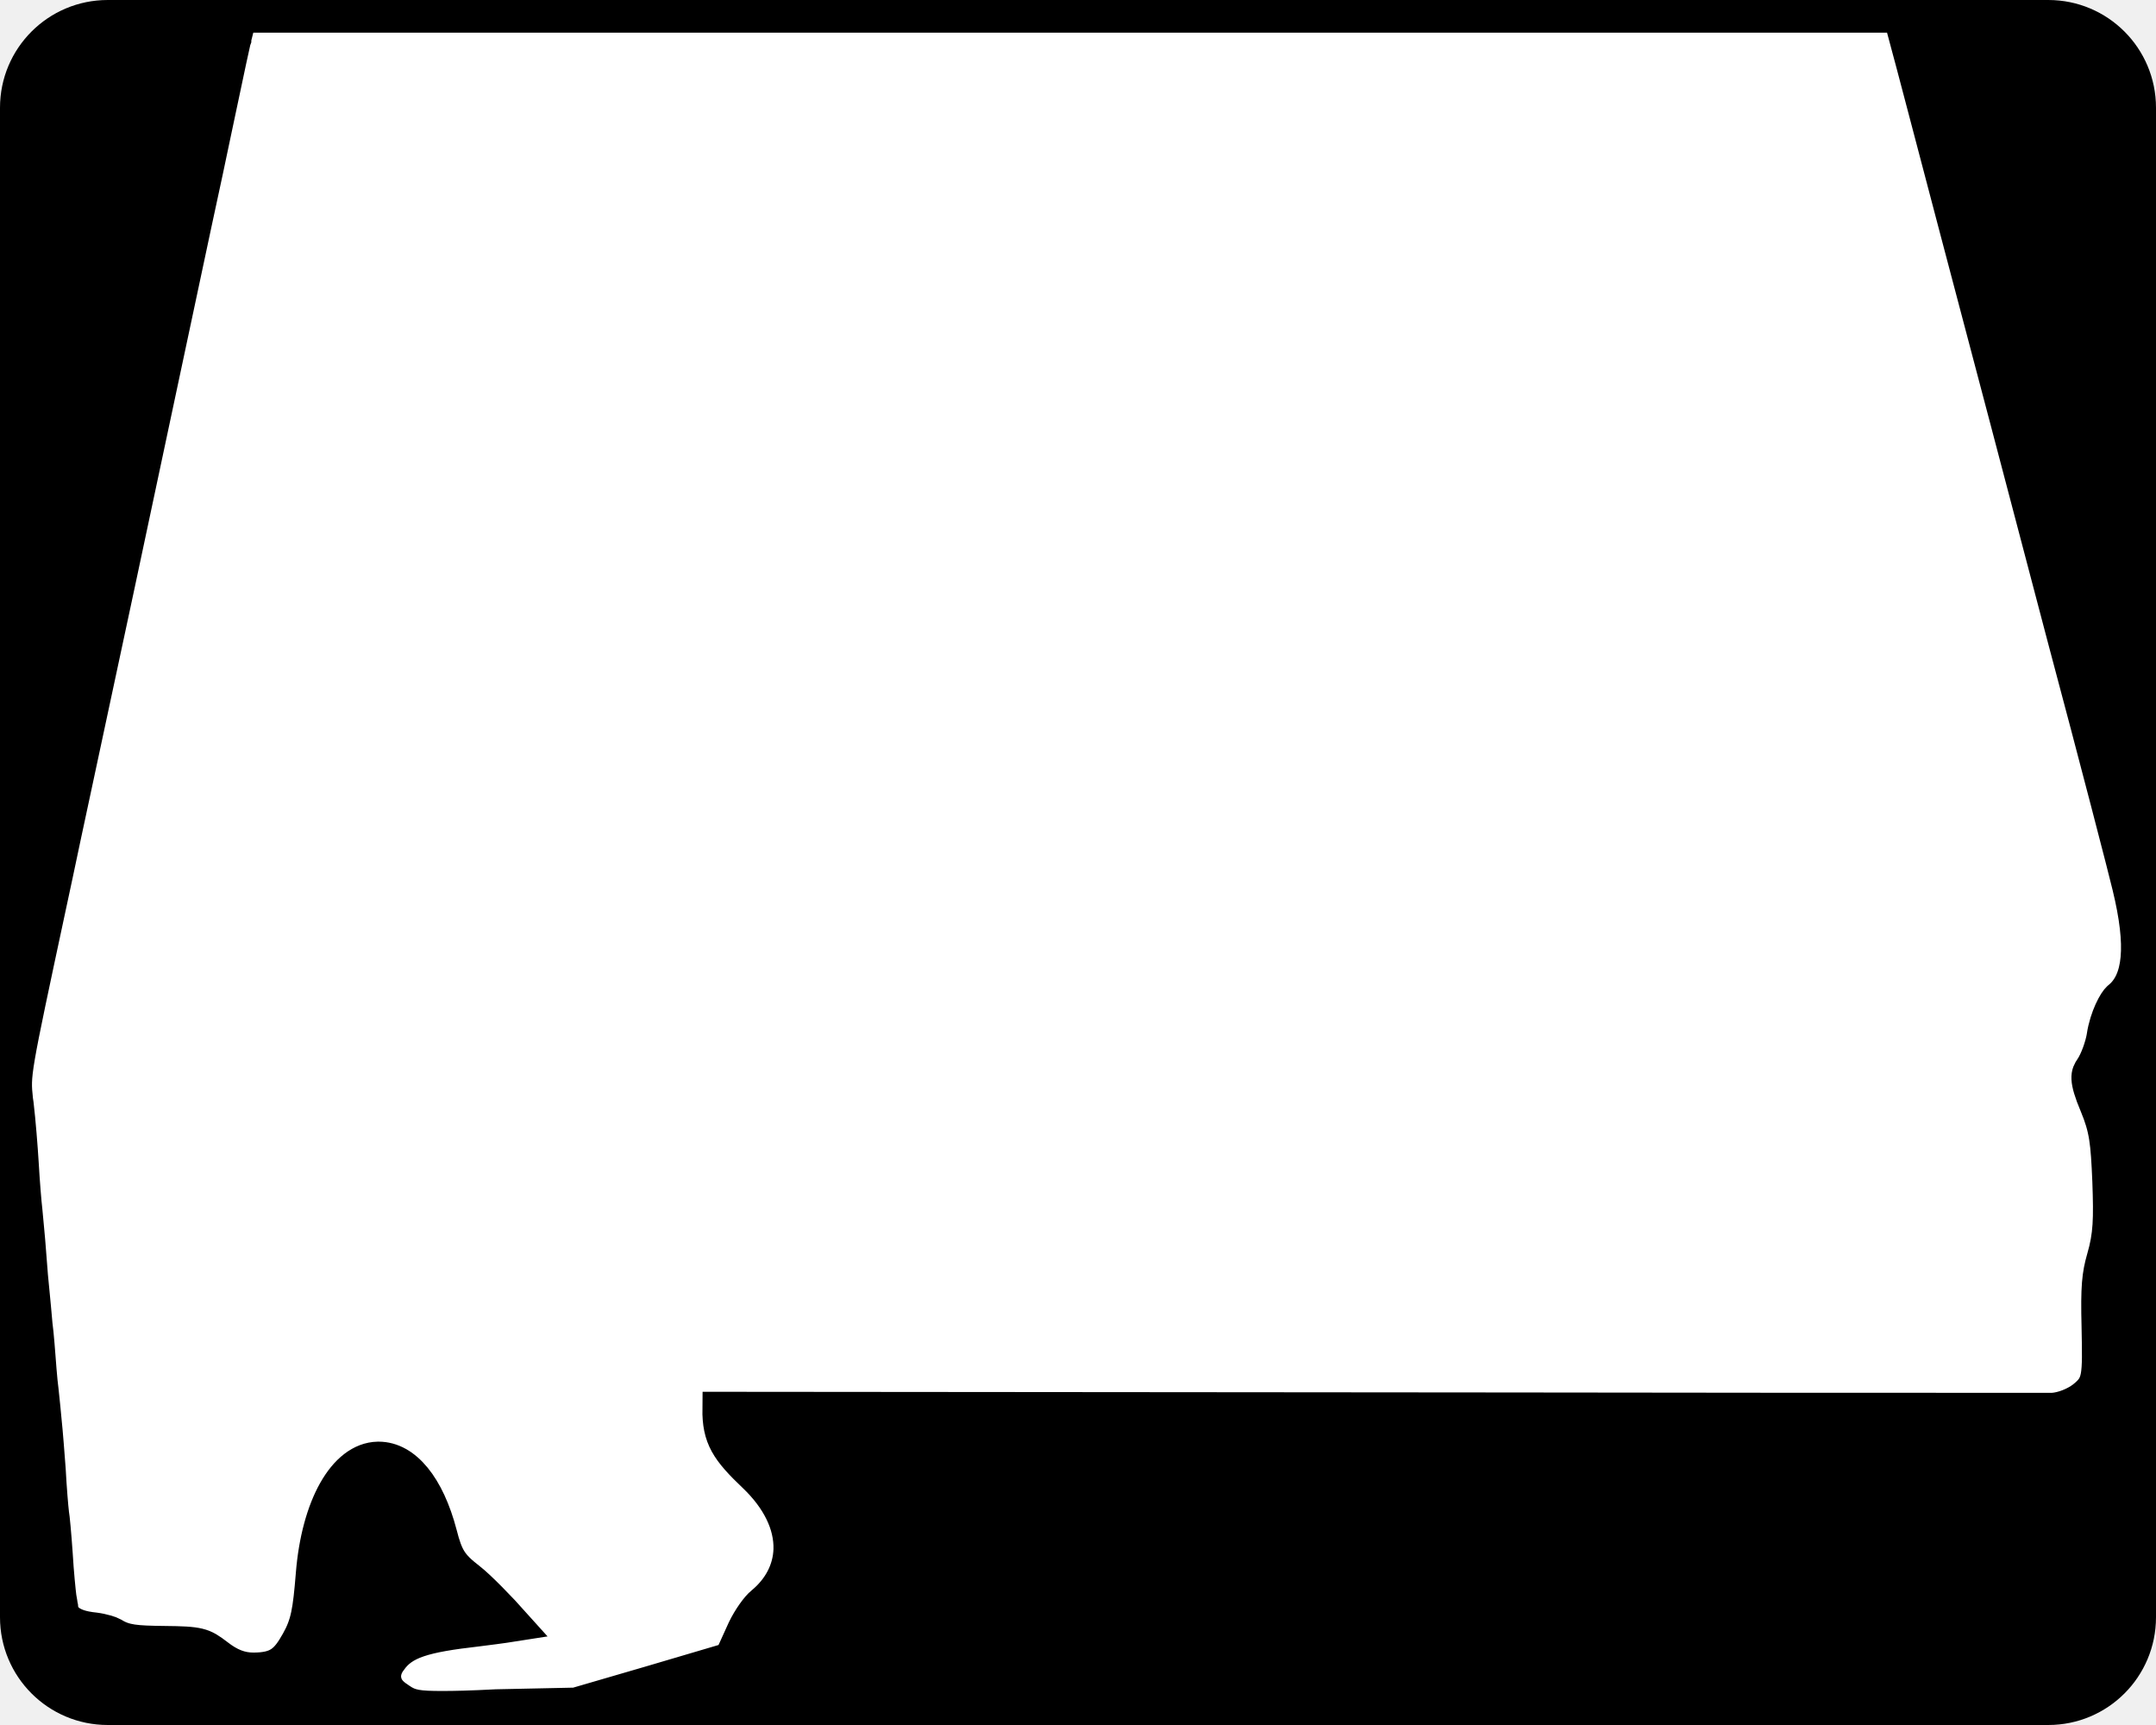
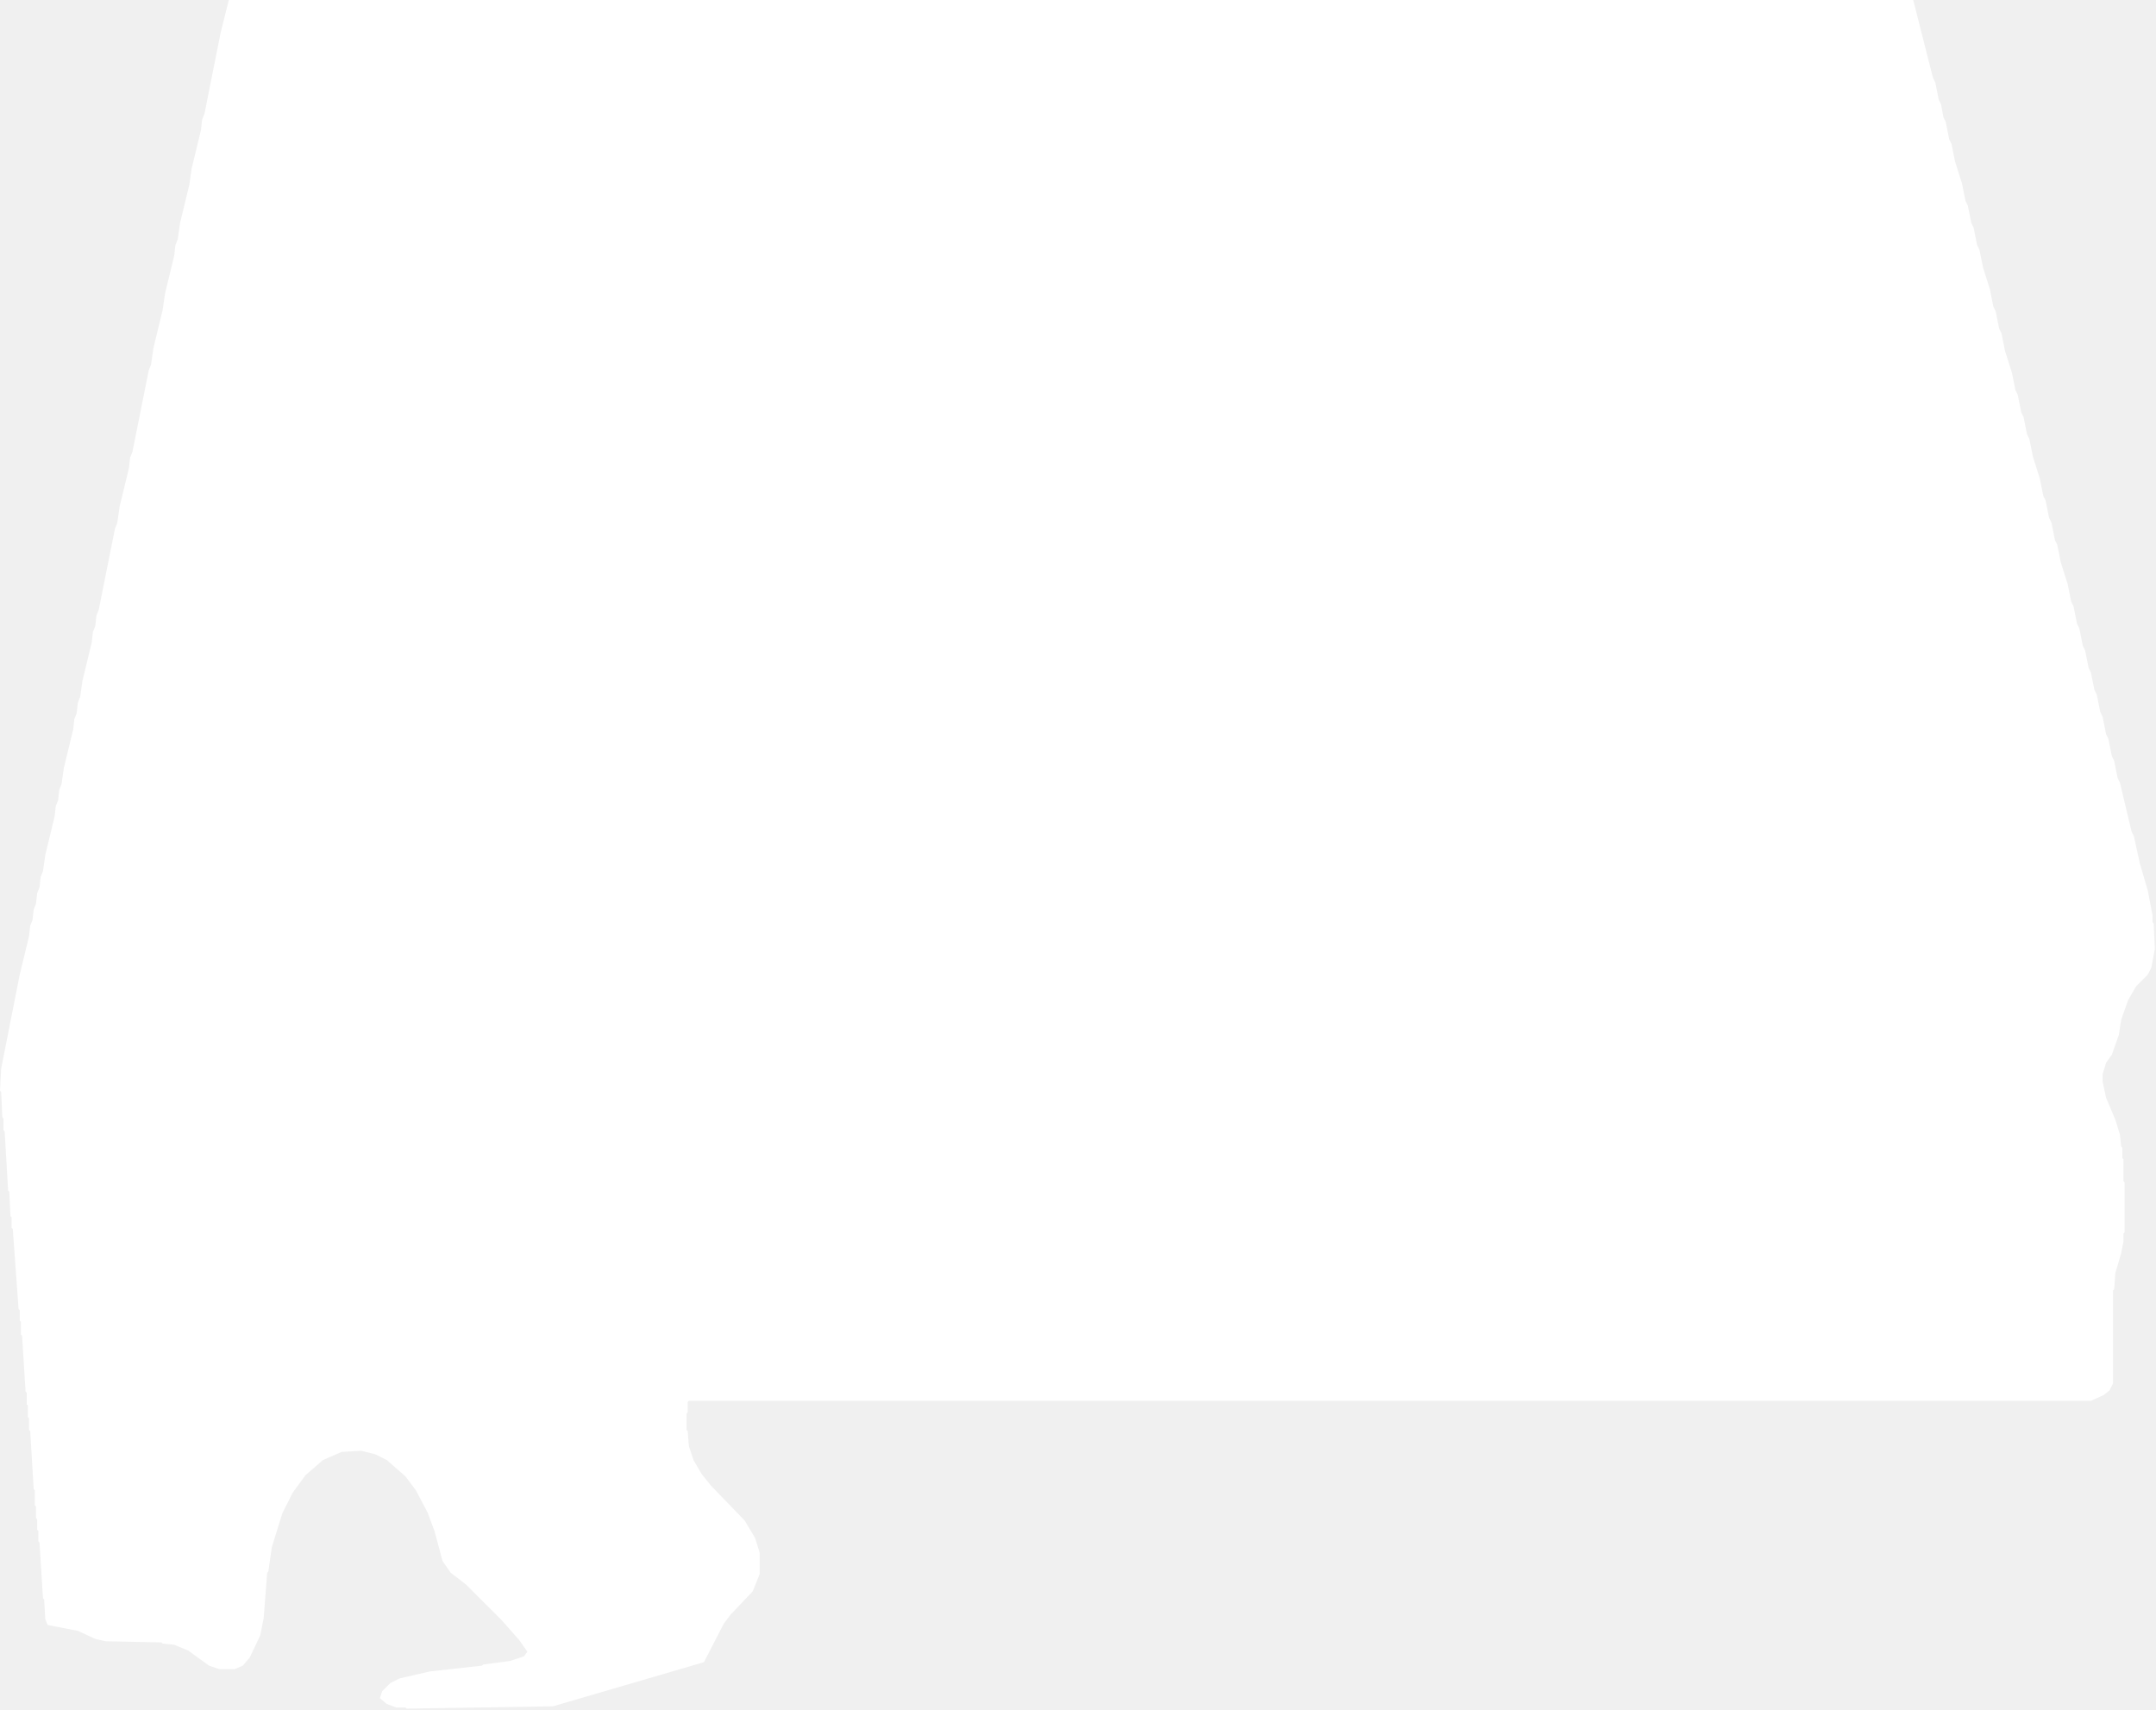
- <svg xmlns="http://www.w3.org/2000/svg" version="1.1" id="Shield" x="0px" y="0px" viewBox="0 0 640 512" enable-background="new 0 0 640 512" xml:space="preserve">
-   <path id="Back" d="M32,0h576c17.7,0,32,14.3,32,32v448c0,17.7-14.3,32-32,32H32c-17.7,0-32-14.3-32-32V32C0,14.3,14.3,0,32,0z" />
-   <path id="Background" fill="#FFFFFF" stroke="#000000" stroke-width="10" stroke-miterlimit="10" d="M131.4,506.9  c-7.2,0-9.7-0.3-12.8-2.5c-1.5-1-3.8-2.5-4.4-5.5c-0.6-2.9,0.9-5.2,1.6-6.1c3.8-5.5,10.1-7.3,25.9-9.1c2.4-0.3,7.2-0.9,11-1.5  c-4.2-4.7-10.5-11.2-13.5-13.5c-5.3-4.1-6.7-6.3-8.5-13.4c-3.7-14.1-10.5-22.4-18.3-22.4h-0.2c-9.9,0.2-17.8,14.3-19.4,34.4  c-0.9,11-1.5,14.8-4.5,20.1c-3.2,5.7-5.7,8.1-13.1,8.1c-3.8,0-7.1-1.3-10.8-4.2c-4.2-3.2-5.1-3.6-15.7-3.7  c-8.3-0.1-11.7-0.3-15.3-2.6c-0.5-0.3-2.9-1.1-5.3-1.4c-2.9-0.3-9.5-1.2-9.9-6.5c-0.1-0.3-0.1-0.8-0.2-1.3c-0.1-0.5-0.2-1.1-0.3-1.7  c-0.2-1.5-0.8-7.4-1.1-12.7c-0.4-5.8-0.9-11.2-1.1-12.2c-0.2-1.5-0.7-7.4-1-13.1c-0.2-2.8-0.9-11.8-1.2-14.4c-0.2-2-0.5-5.5-0.9-9  l-0.3-2.6c-0.2-2-0.4-4.5-0.6-7.2c-0.2-2.6-0.4-5.1-0.6-7.1l-0.3-2.6c-0.3-3.2-0.6-6.9-0.8-8.7c-0.3-2.6-0.8-8.3-1.1-12.7  c-0.3-4.4-0.9-9.9-1.1-12.4c-0.3-2.5-0.8-8.7-1.1-14c-0.3-4.9-0.9-12.5-1.5-17.6c-0.1-0.5-0.1-0.9-0.2-1.4  c-0.8-7.7-0.8-7.7,9.8-57.2l2.1-9.8c2.8-13.4,7.8-36.4,11-51.5c3-13.8,10.9-51,18-84.4c4.1-19.2,8.6-40.4,12.2-57.3  c2.5-11.4,4.5-21,5.7-26.7c1.8-8.4,3.5-16.4,4.6-21.7c0.8-3.4,1.2-5.7,1.4-6.2v-0.2l1.7-6.7H564l2.3,8.6c0.7,2.4,7.1,26.9,14.8,56.1  c7.2,27.1,21,79.6,31.5,119.5c9.6,35.9,18.6,70.7,19.4,74.2c4.3,17.7,3.3,28.2-3,33.2c-1.1,0.9-3.7,5.5-4.6,11.3v0.1  c-0.5,2.8-1.9,7-3.6,9.5c-1,1.5-1.9,2.8,1.5,10.8c2.9,7,3.3,10.8,3.8,22.6c0.4,11.3,0.3,16-1.7,22.9c-1.4,4.9-1.8,8.4-1.5,20.2  c0.3,15.3,0.4,17.3-4.5,21.2c-2.5,1.9-6.1,3.3-9,3.5c-0.3,0-0.9,0-22.9,0c-27.9,0-79.1,0-139.6-0.1l-233.4-0.2  c-0.1,8.6,2.4,12.3,10.5,20c7,6.7,10.8,14.3,10.6,21.8c-0.2,6.1-3.1,11.7-8.3,16c-1.4,1.1-3.8,4.4-5.4,7.7l-4,8.8l-23.7,7l-22.3,6.5  l-23.6,0.5C139.7,506.8,134.9,506.9,131.4,506.9z" />
+ <svg xmlns="http://www.w3.org/2000/svg" width="1856" height="1472" viewBox="0 0 1856 1472">
+   <path d="M 197 0 L 190 28 L 176 98 L 174 103 L 173 112 L 165 145 L 163 159 L 155 192 L 153 206 L 151 211 L 150 220 L 142 253 L 140 267 L 132 300 L 130 314 L 128 319 L 114 389 L 112 394 L 111 403 L 103 436 L 101 450 L 99 455 L 85 525 L 83 530 L 82 539 L 80 544 L 79 553 L 71 586 L 69 600 L 67 605 L 66 614 L 64 619 L 63 628 L 55 661 L 53 675 L 51 680 L 50 689 L 48 694 L 47 703 L 39 736 L 37 750 L 35 755 L 34 764 L 32 769 L 31 778 L 29 783 L 28 792 L 26 797 L 25 806 L 17 839 L 1 920 L 0 939 L 1 940 L 2 962 L 3 963 L 3 973 L 4 974 L 7 1025 L 8 1026 L 9 1047 L 10 1048 L 10 1057 L 11 1058 L 16 1127 L 17 1128 L 17 1137 L 18 1138 L 18 1149 L 19 1150 L 22 1198 L 23 1199 L 23 1209 L 24 1210 L 24 1220 L 25 1221 L 25 1231 L 26 1232 L 29 1282 L 30 1283 L 30 1296 L 31 1297 L 31 1307 L 32 1308 L 32 1317 L 33 1318 L 33 1327 L 34 1328 L 37 1376 L 38 1377 L 39 1394 L 41 1399 L 67 1404 L 82 1411 L 91 1413 L 139 1414 L 140 1415 L 150 1416 L 162 1421 L 180 1434 L 189 1437 L 202 1437 L 209 1434 L 215 1427 L 224 1408 L 227 1393 L 230 1354 L 231 1353 L 234 1332 L 243 1303 L 252 1285 L 263 1270 L 278 1257 L 294 1250 L 311 1249 L 323 1252 L 333 1257 L 349 1271 L 358 1283 L 368 1302 L 374 1318 L 381 1344 L 388 1354 L 401 1364 L 432 1395 L 447 1412 L 454 1422 L 451 1426 L 439 1430 L 416 1433 L 415 1434 L 370 1439 L 344 1445 L 336 1449 L 329 1456 L 327 1462 L 333 1467 L 341 1470 L 349 1470 L 350 1471 L 476 1469 L 606 1431 L 623 1398 L 629 1390 L 648 1370 L 654 1355 L 654 1337 L 650 1324 L 641 1309 L 612 1279 L 604 1269 L 597 1257 L 593 1245 L 592 1232 L 591 1231 L 591 1217 L 592 1216 L 592 1207 L 593 1206 L 1800 1206 L 1811 1201 L 1816 1197 L 1819 1191 L 1819 1111 L 1820 1110 L 1821 1096 L 1826 1079 L 1828 1069 L 1828 1062 L 1829 1061 L 1829 1018 L 1828 1017 L 1828 998 L 1827 997 L 1827 988 L 1826 987 L 1825 977 L 1821 964 L 1813 945 L 1810 931 L 1810 925 L 1813 915 L 1818 908 L 1824 891 L 1826 878 L 1832 861 L 1839 849 L 1849 839 L 1852 833 L 1855 817 L 1854 795 L 1853 794 L 1853 788 L 1849 767 L 1842 743 L 1837 720 L 1835 716 L 1825 674 L 1823 670 L 1820 655 L 1818 651 L 1815 636 L 1813 632 L 1810 617 L 1808 613 L 1805 598 L 1803 594 L 1800 579 L 1798 575 L 1795 560 L 1793 556 L 1790 541 L 1788 537 L 1785 522 L 1783 518 L 1780 503 L 1774 484 L 1771 469 L 1769 465 L 1766 450 L 1764 446 L 1761 431 L 1759 427 L 1756 412 L 1750 393 L 1747 378 L 1745 374 L 1742 359 L 1740 355 L 1737 340 L 1735 336 L 1732 321 L 1726 302 L 1723 287 L 1721 283 L 1718 268 L 1716 264 L 1713 249 L 1707 230 L 1704 215 L 1702 211 L 1699 196 L 1697 192 L 1694 177 L 1692 173 L 1689 158 L 1683 139 L 1680 124 L 1678 120 L 1675 105 L 1673 101 L 1671 90 L 1669 86 L 1666 71 L 1664 67 L 1647 0 Z" fill="#FFFFFF" />
</svg>
